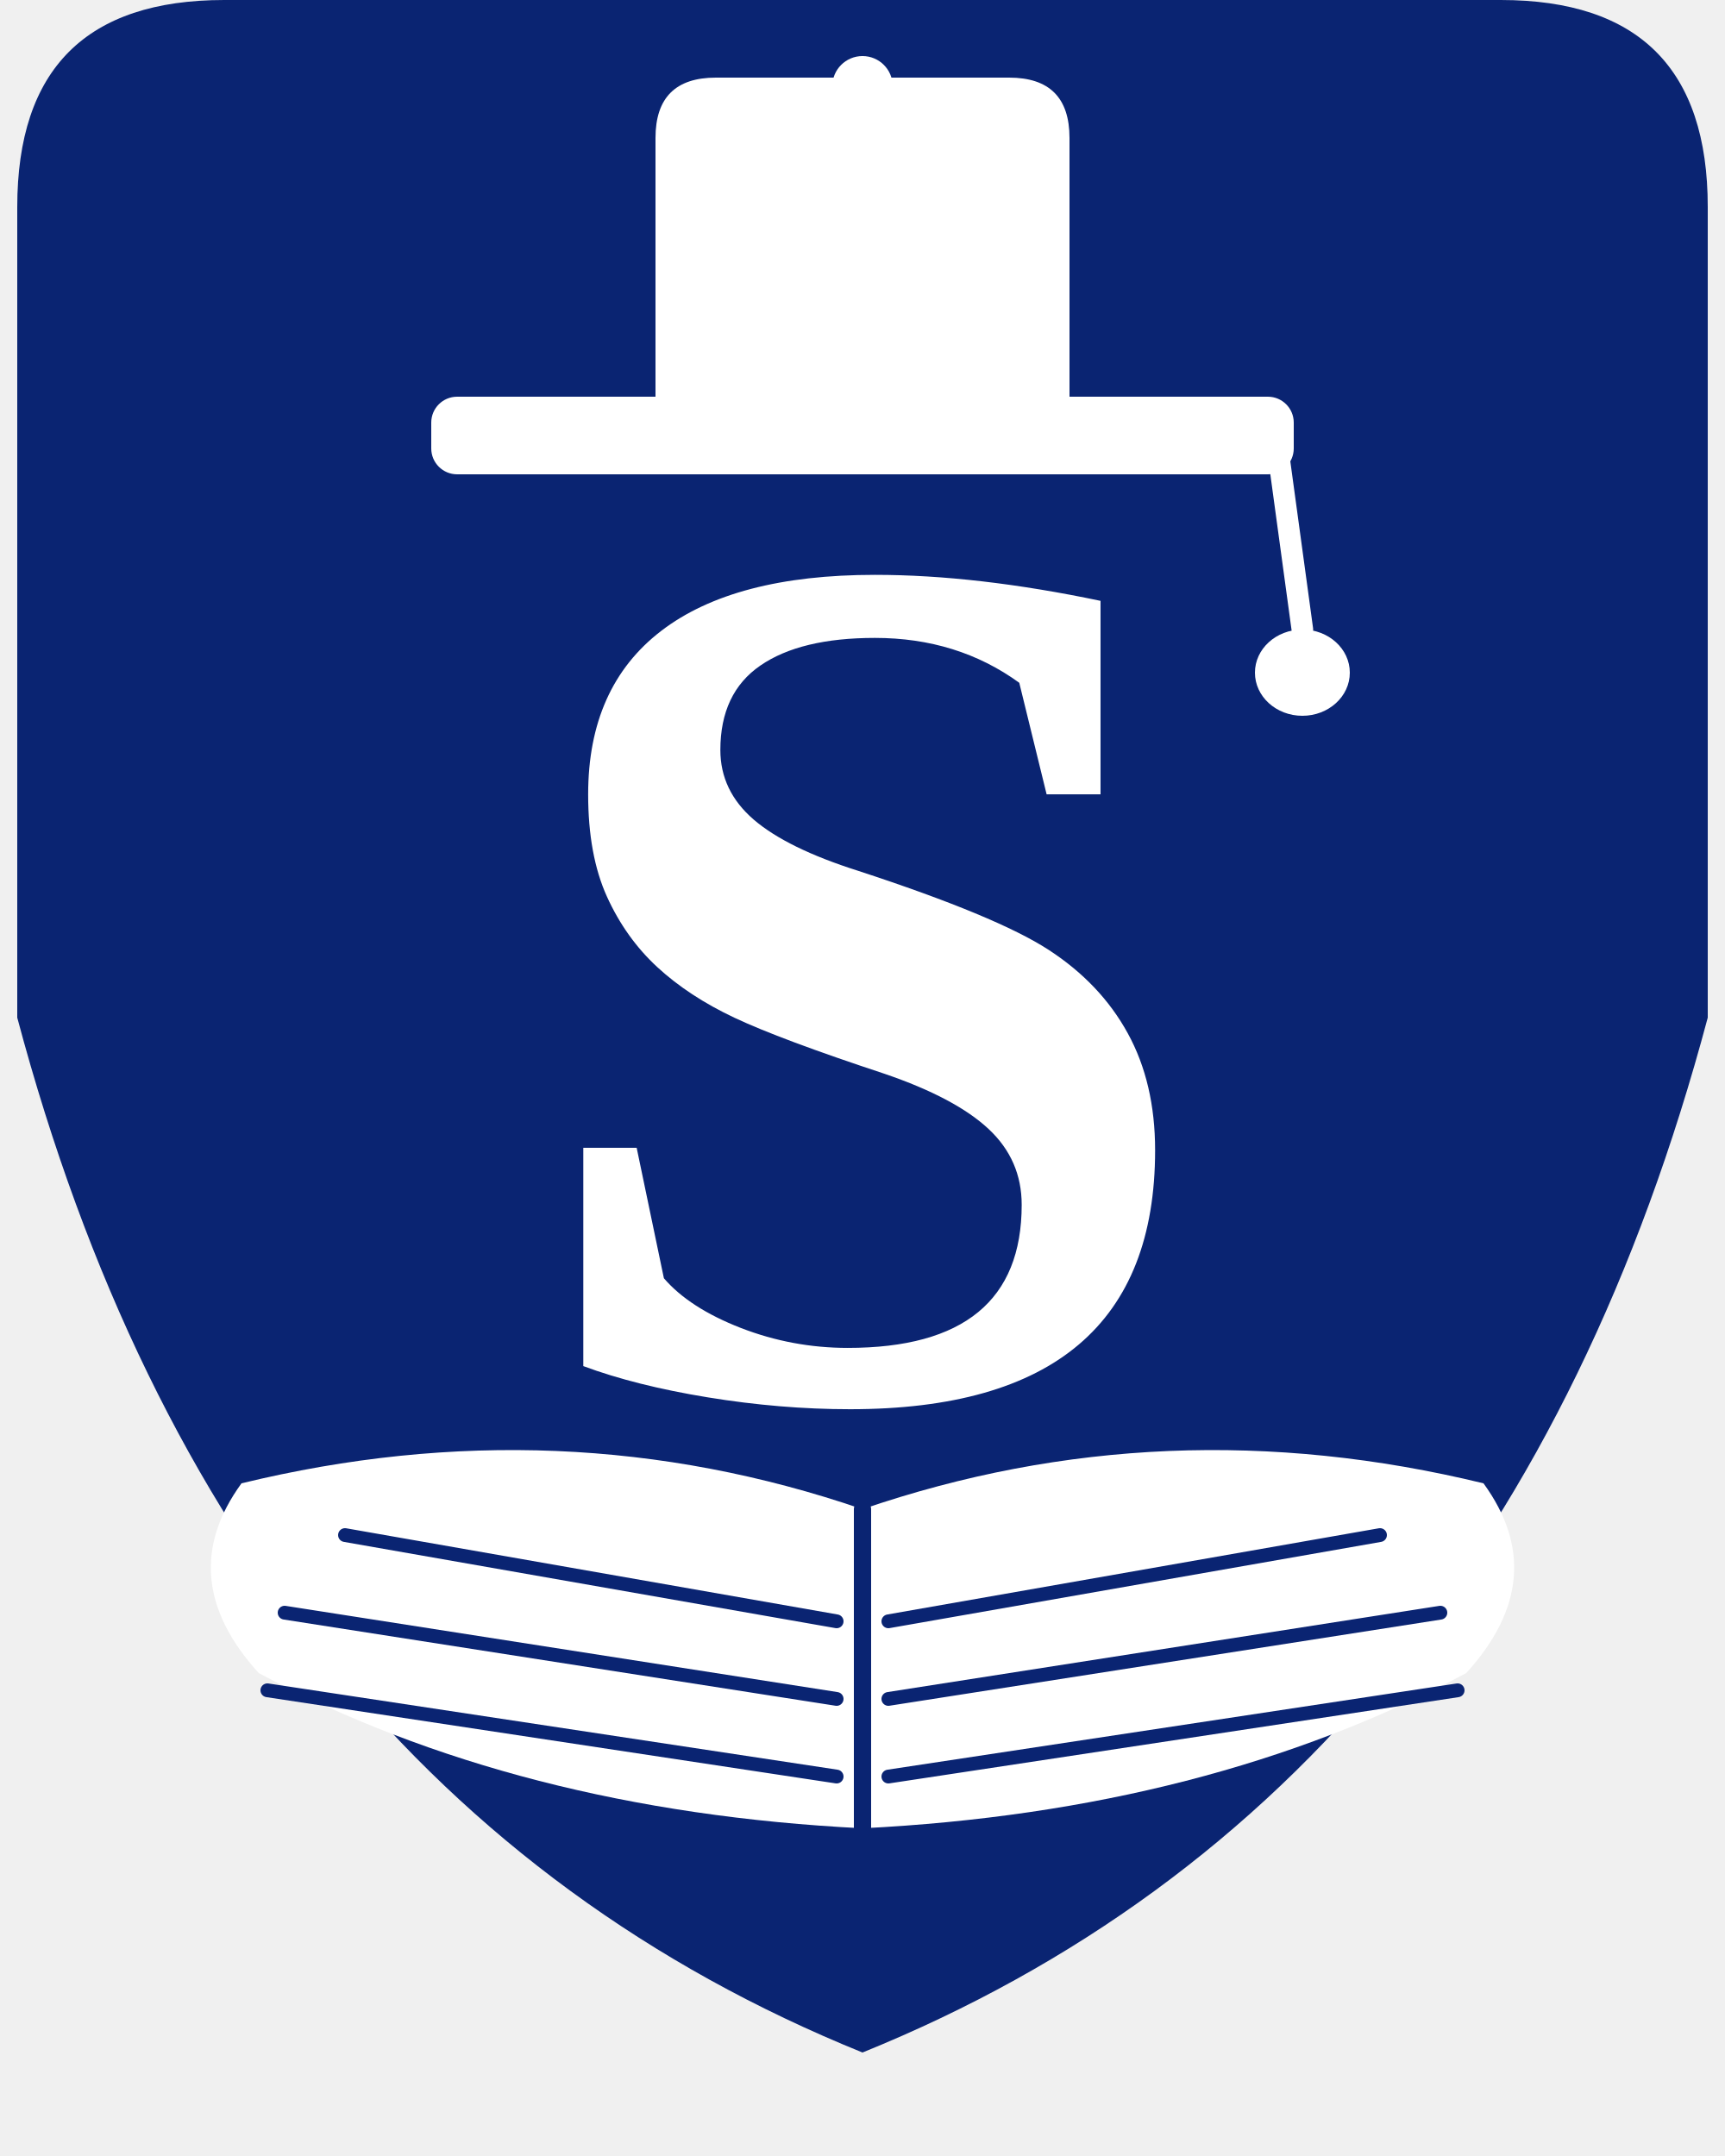
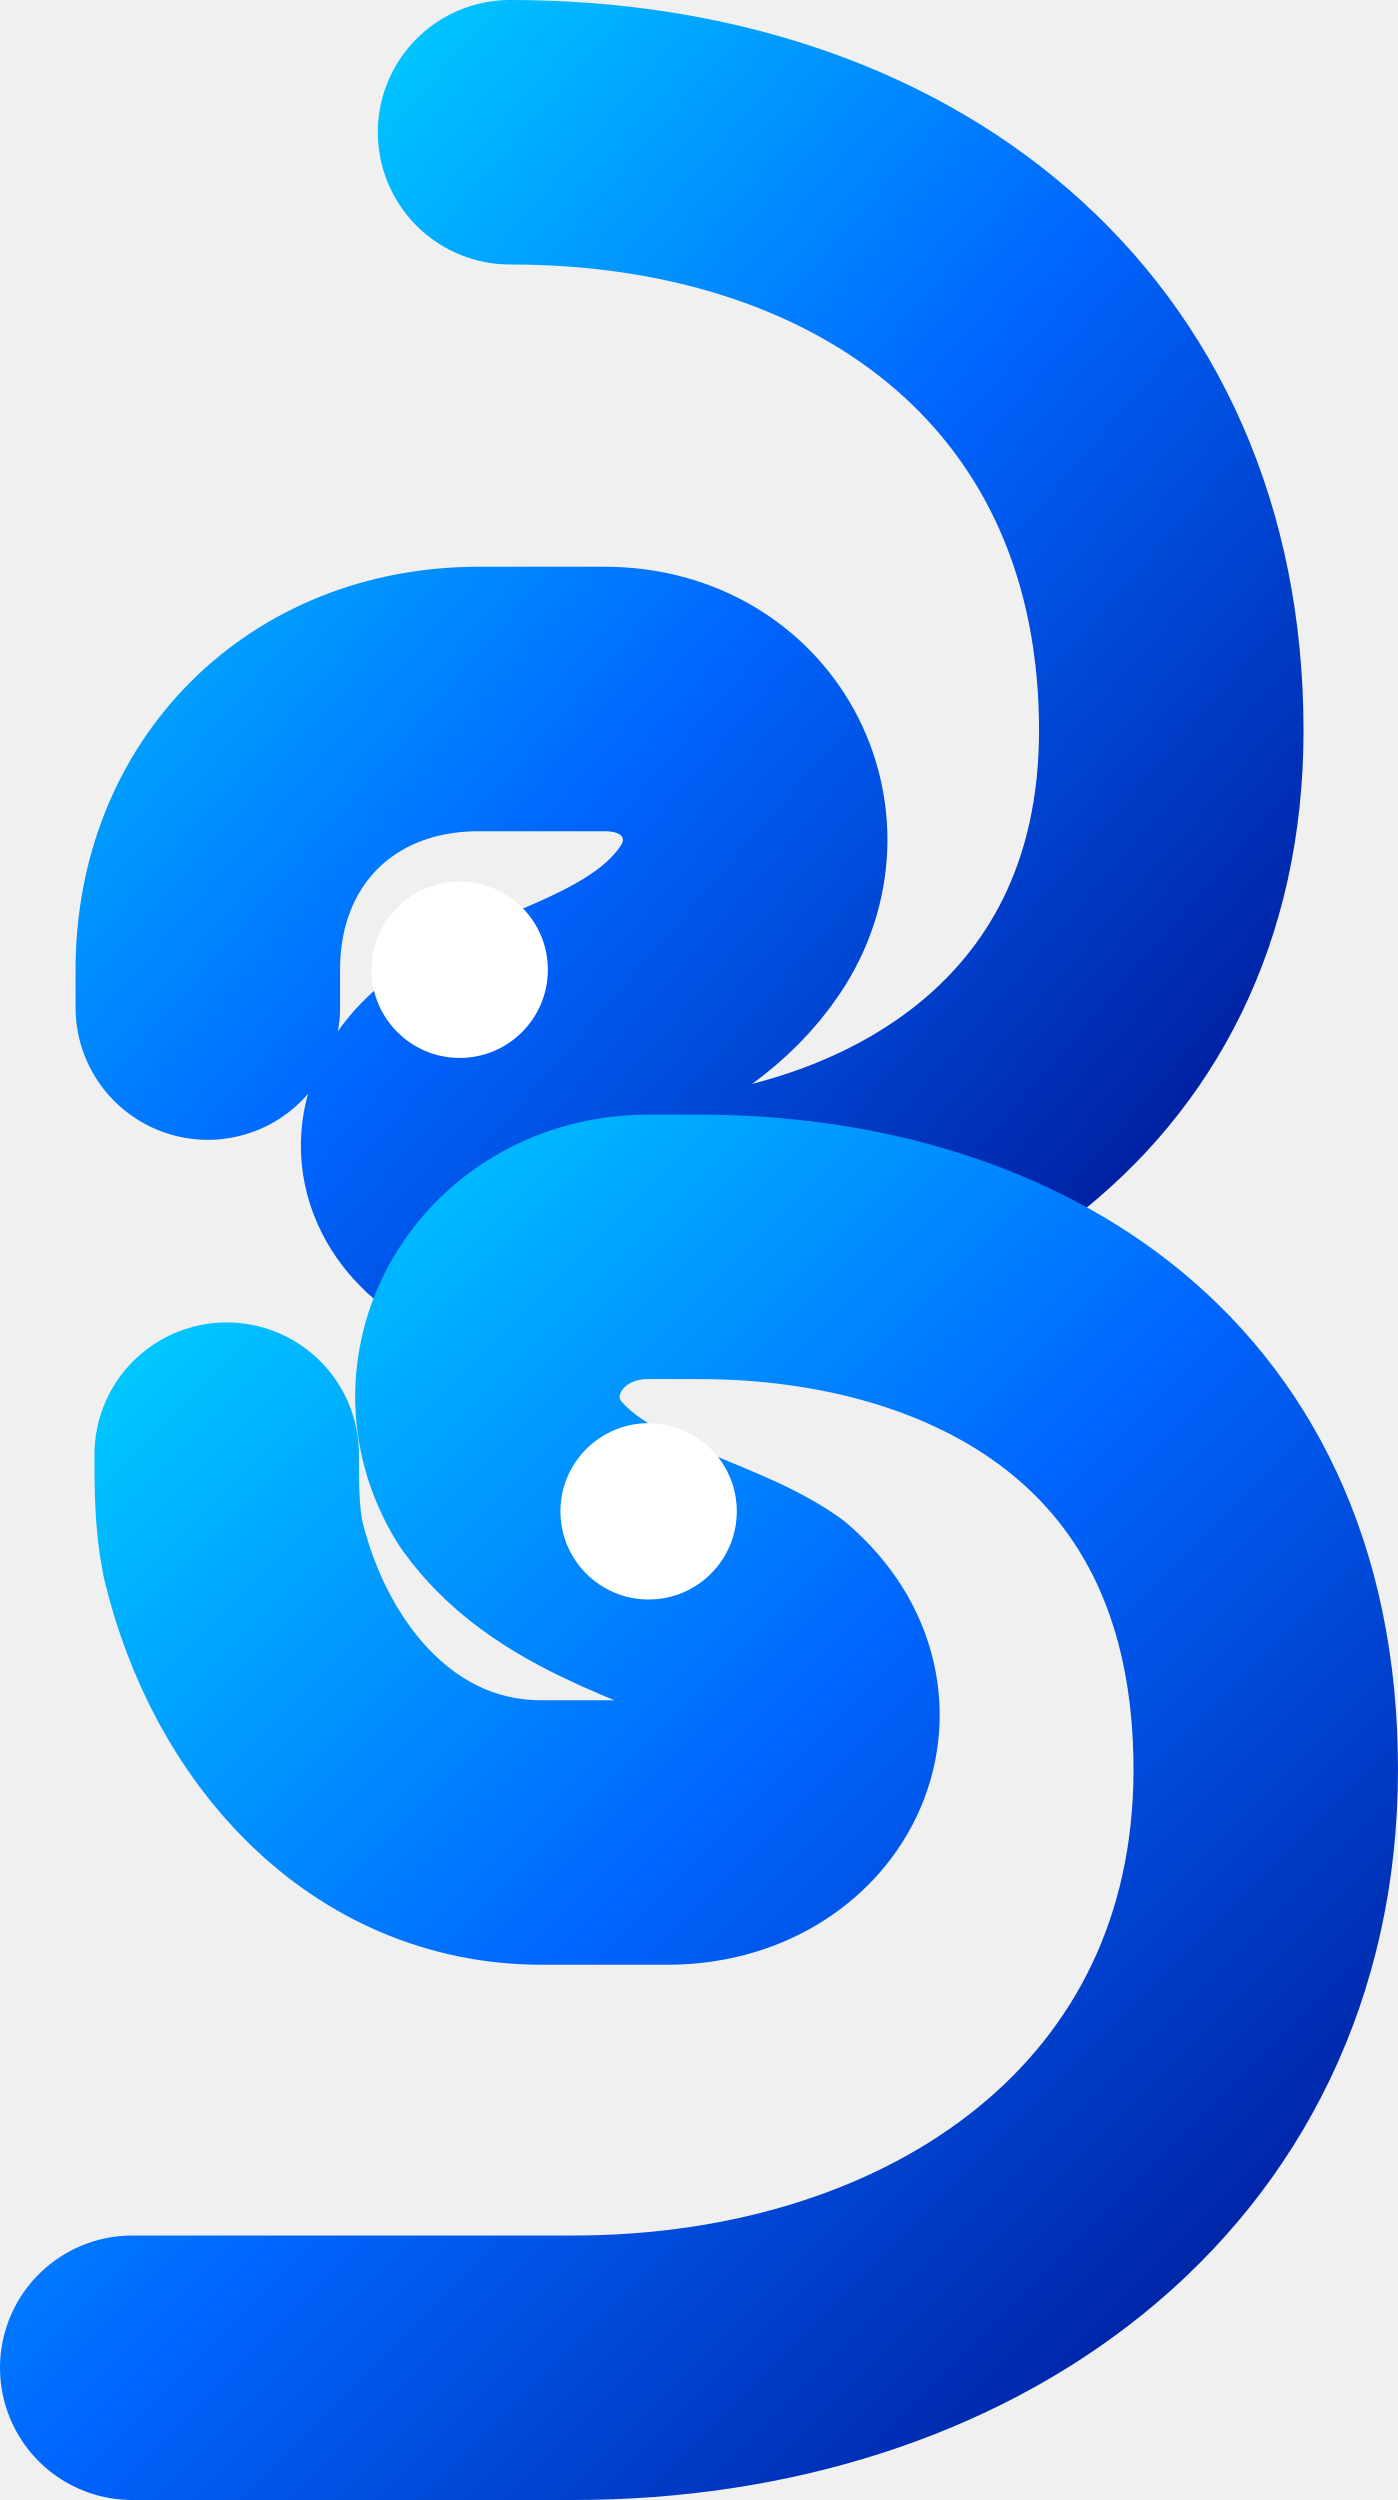
- <svg xmlns="http://www.w3.org/2000/svg" viewBox="0 0 200 250" fill="none">
-   <path fill="#0A2472" d="M 26,0 Q 2,0 2,24 L 2,118 Q 26,208 100,238 Q 174,208 198,118 L 198,24 Q 198,0 174,0 Z" />
-   <path fill="white" d="M 100,175 Q 65,163 28,172 Q 20,183 30,194 Q 60,210 100,212 Z" />
-   <path fill="white" d="M 100,175 Q 135,163 172,172 Q 180,183 170,194 Q 140,210 100,212 Z" />
-   <line x1="40" y1="178" x2="97" y2="188" stroke="#0A2472" stroke-width="1.6" stroke-linecap="round" />
-   <line x1="33" y1="187" x2="97" y2="197" stroke="#0A2472" stroke-width="1.6" stroke-linecap="round" />
-   <line x1="31" y1="196" x2="97" y2="206" stroke="#0A2472" stroke-width="1.6" stroke-linecap="round" />
-   <line x1="160" y1="178" x2="103" y2="188" stroke="#0A2472" stroke-width="1.6" stroke-linecap="round" />
-   <line x1="167" y1="187" x2="103" y2="197" stroke="#0A2472" stroke-width="1.6" stroke-linecap="round" />
-   <line x1="169" y1="196" x2="103" y2="206" stroke="#0A2472" stroke-width="1.6" stroke-linecap="round" />
-   <line x1="100" y1="175" x2="100" y2="213" stroke="#0A2472" stroke-width="2" stroke-linecap="round" />
-   <text x="100" y="162" text-anchor="middle" font-family="Georgia,'Times New Roman',serif" font-size="144" font-weight="bold" fill="white">S</text>
-   <path fill="white" d="M 76,16 Q 76,9 83,9 L 117,9 Q 124,9 124,16 L 124,47 Q 112,50 100,50 Q 88,50 76,47 Z" />
-   <circle fill="white" cx="100" cy="10" r="3.5" />
-   <rect fill="white" x="50" y="46" width="100" height="9" rx="3" />
-   <line x1="148" y1="51" x2="151" y2="73" stroke="white" stroke-width="2.5" stroke-linecap="round" />
-   <ellipse fill="white" cx="151" cy="78" rx="5.5" ry="5" />
+ <svg xmlns="http://www.w3.org/2000/svg" viewBox="49 14 222 397" fill="none">
+   <defs>
+     <linearGradient id="blueGrad" x1="0%" y1="0%" x2="100%" y2="100%">
+       <stop offset="0%" stop-color="#00D2FF" />
+       <stop offset="50%" stop-color="#0066FF" />
+       <stop offset="100%" stop-color="#001A99" />
+     </linearGradient>
+   </defs>
+   <path d="M 130,35 C 190,35 235,70 235,130 C 235,185 190,210 145,210 L 140,210 C 120,210 110,195 125,185 C 135,178 155,175 165,160 C 175,145 165,125 145,125 L 125,125 C 100,125 82,143 82,168 C 82,170 82,172 82,174" fill="none" stroke="url(#blueGrad)" stroke-width="42" stroke-linecap="round" stroke-linejoin="round" />
+   <path d="M 85,245 C 85,250 85,255 86,260 C 92,285 110,305 135,305 L 155,305 C 175,305 185,285 170,272 C 160,265 140,262 130,248 C 120,232 132,212 152,212 L 160,212 C 205,212 250,235 250,295 C 250,355 200,390 140,390 L 70,390" fill="none" stroke="url(#blueGrad)" stroke-width="42" stroke-linecap="round" stroke-linejoin="round" />
+   <circle cx="122" cy="168" r="14" fill="#FFFFFF" />
+   <circle cx="152" cy="254" r="14" fill="#FFFFFF" />
</svg>
